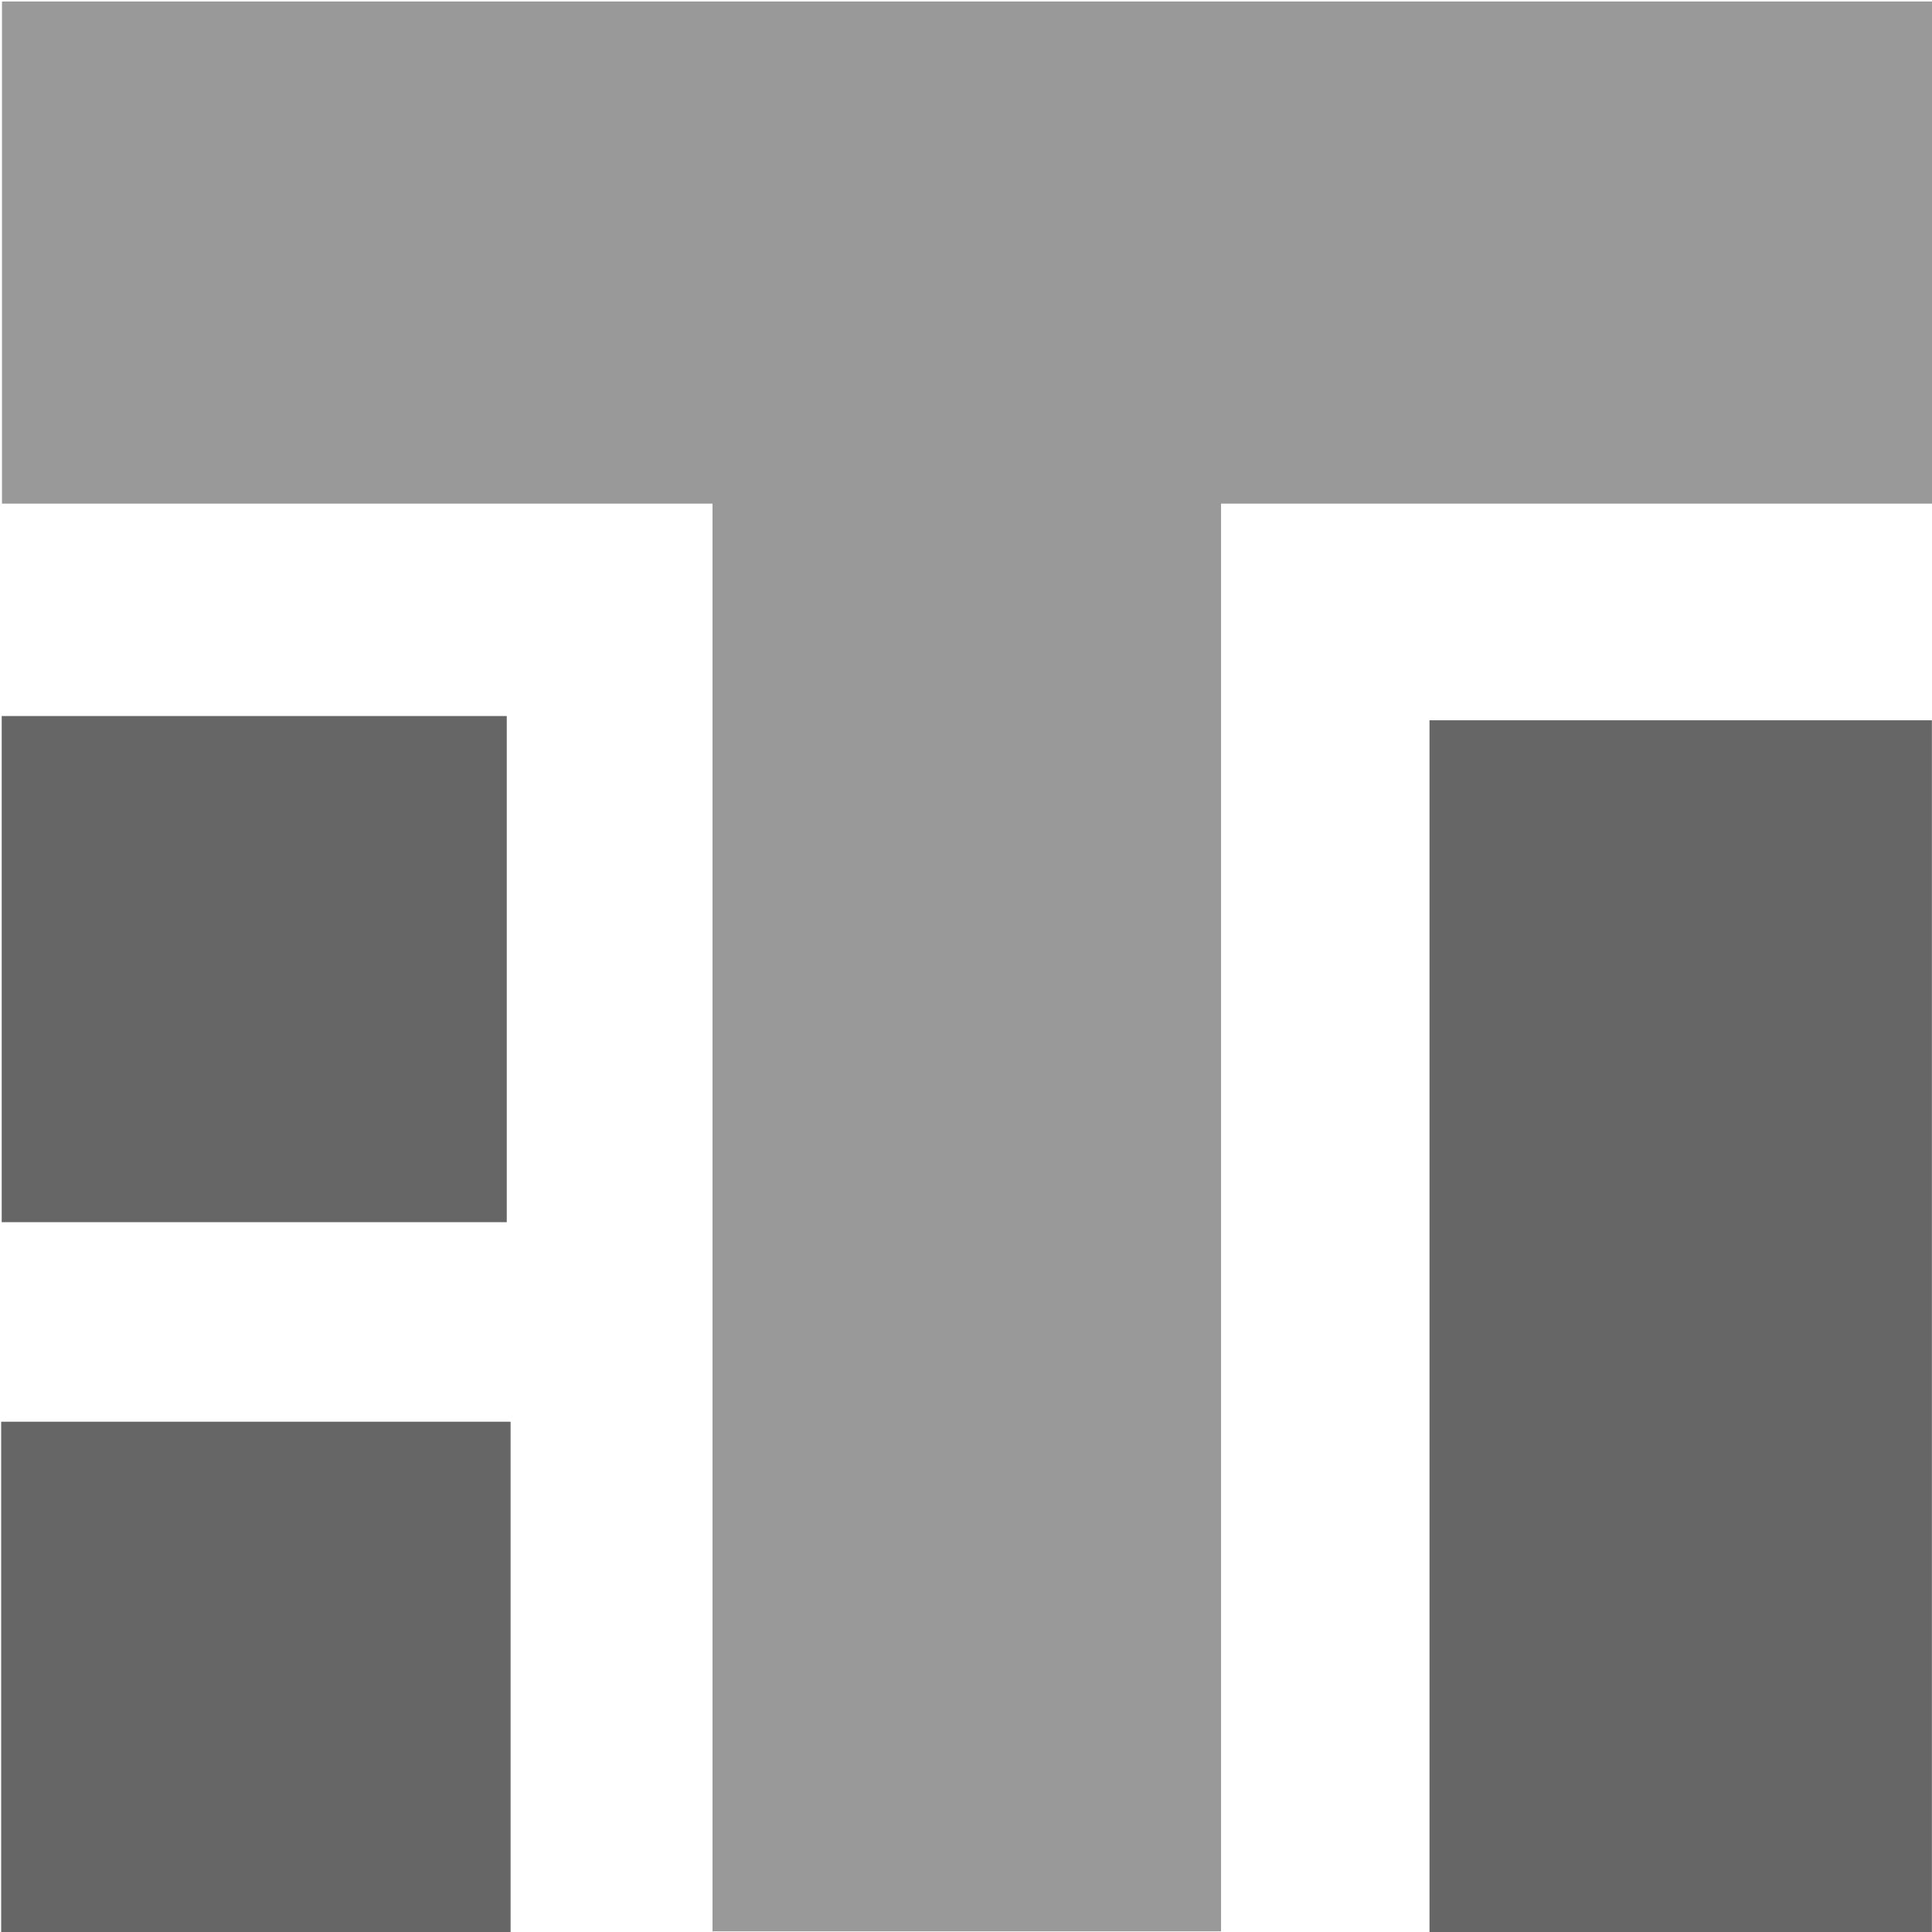
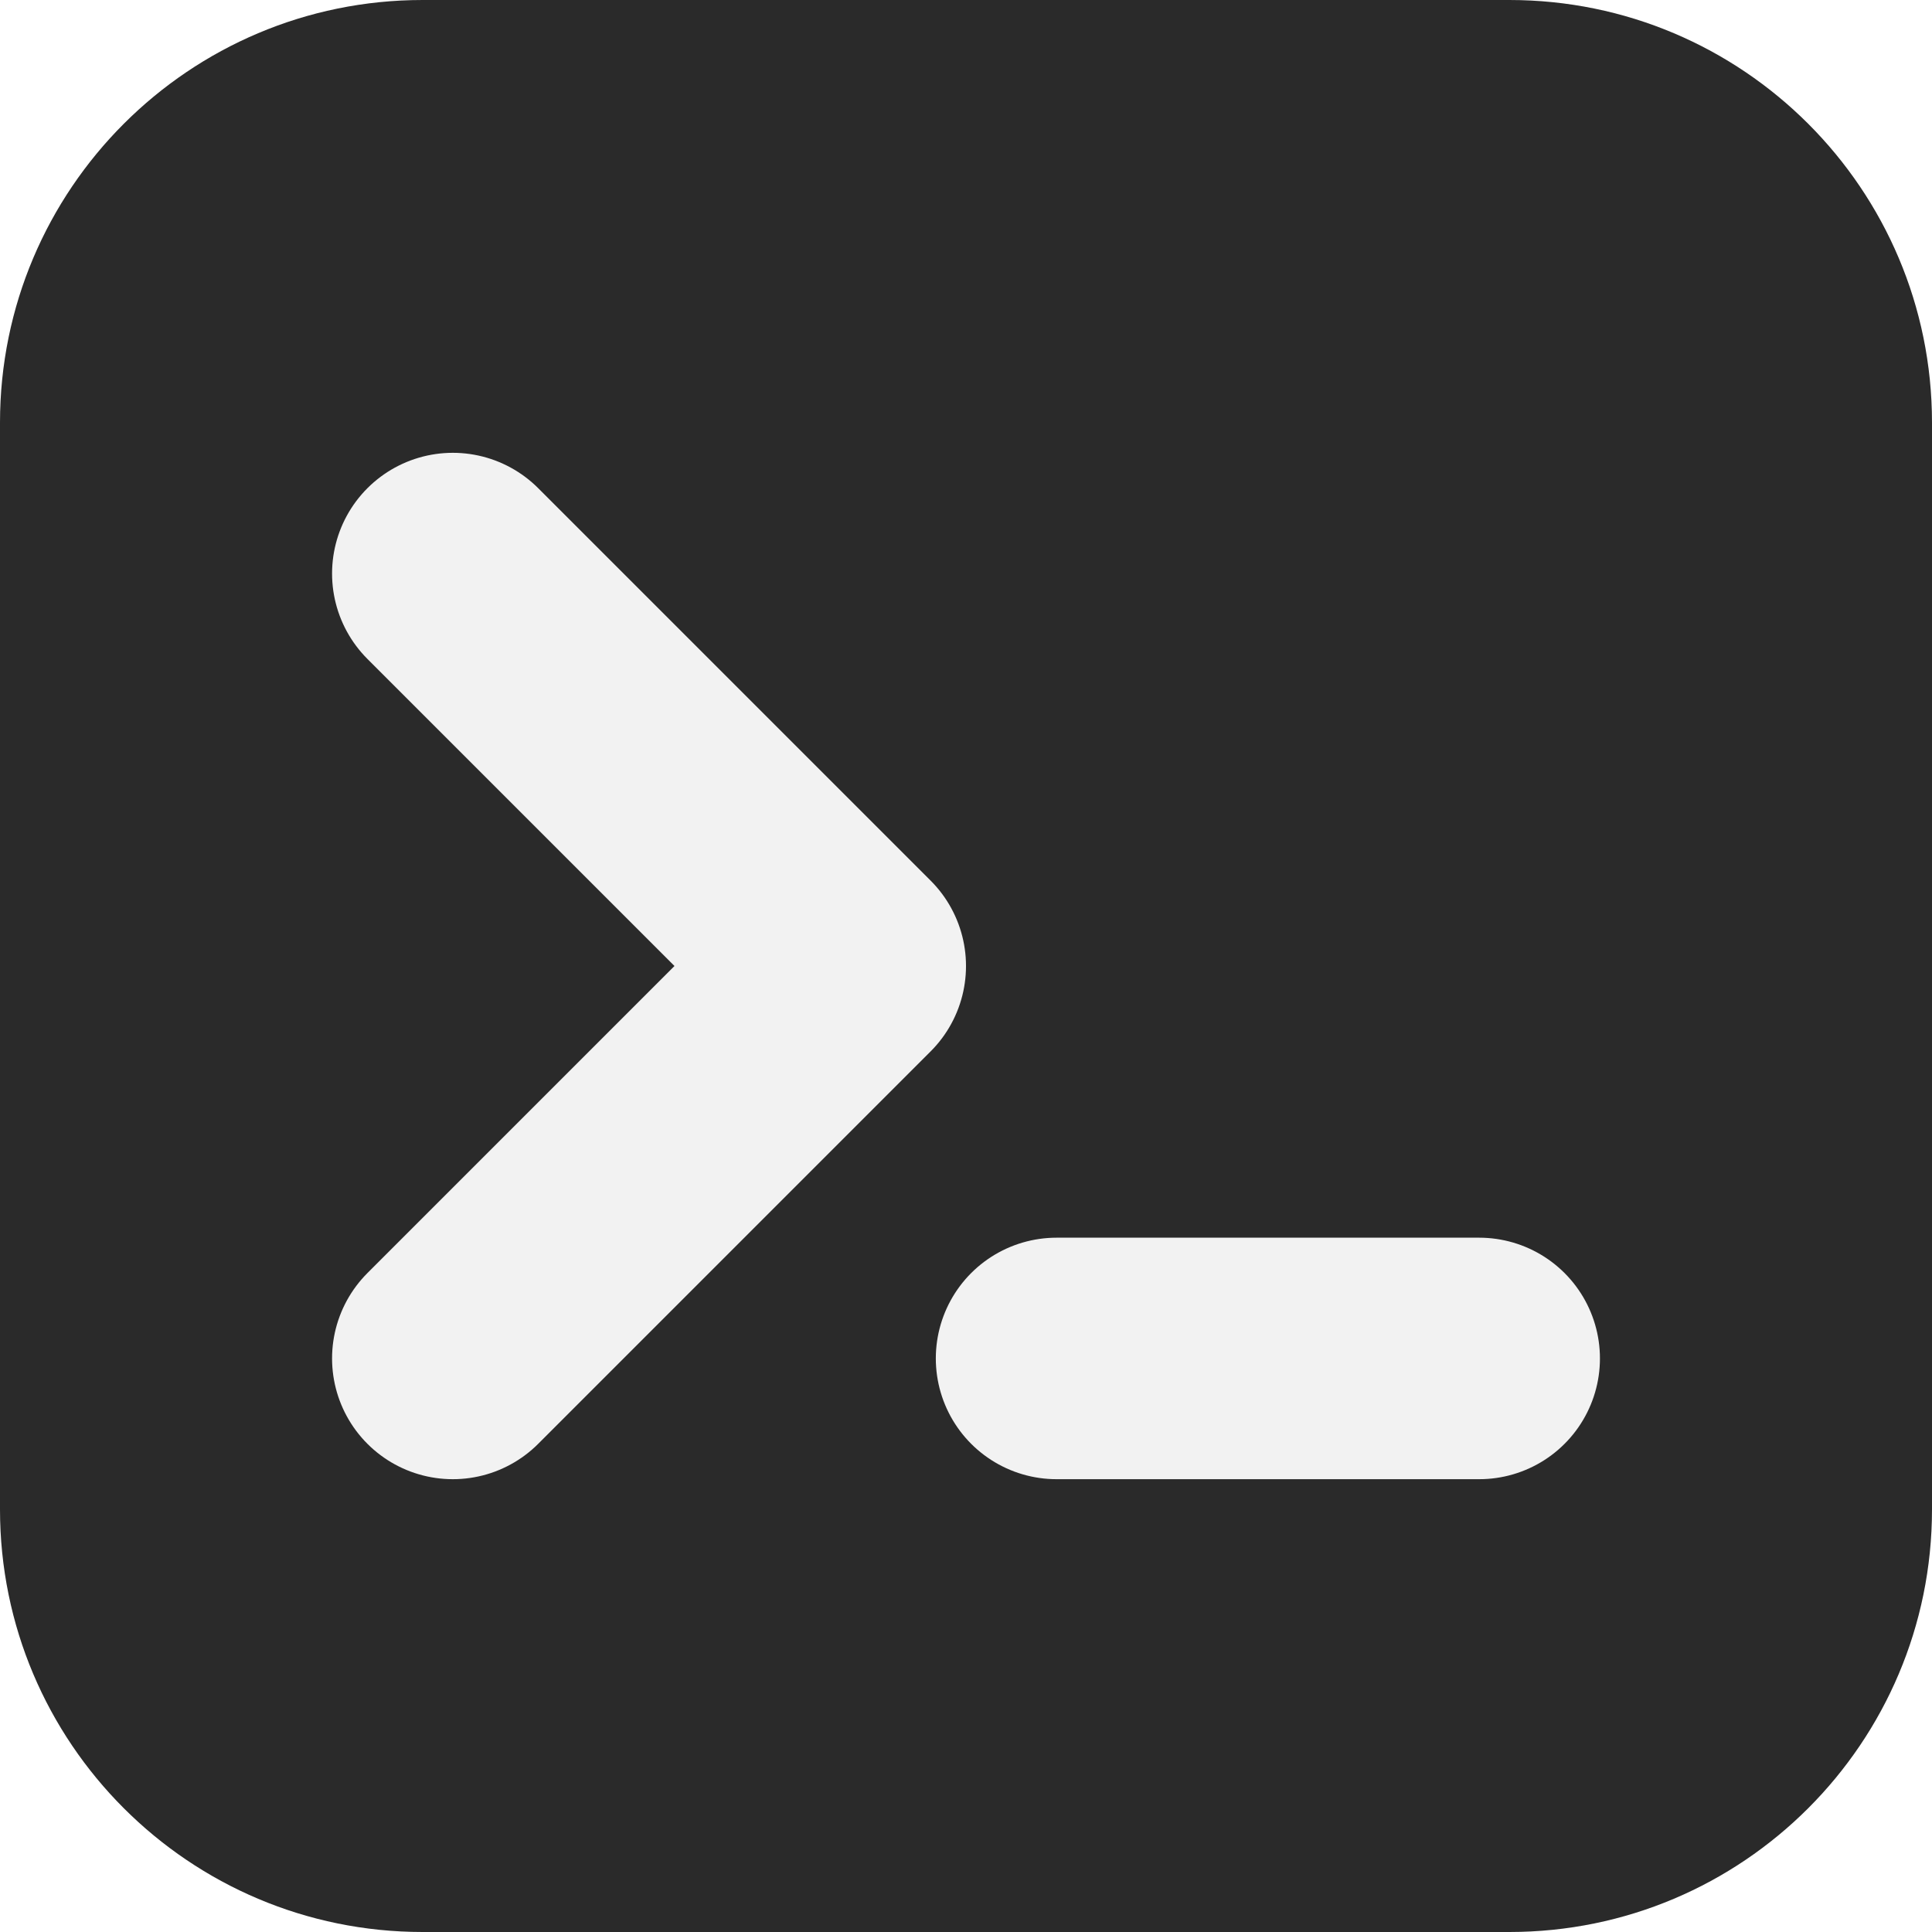
- <svg xmlns="http://www.w3.org/2000/svg" width="227" height="227" viewBox="0 0 227 227">
-   <rect x="167.959" y="84.63" width="59.028" height="142.773" fill="#666666" />
-   <rect x="0.137" y="167.045" width="59.854" height="59.982" fill="#666666" />
-   <rect x="0.201" y="84.13" width="59.341" height="59.469" fill="#666666" />
-   <g fill="#999999" transform="matrix(1,0,0,1.005917,-138.4989,-139.0098)">
-     <rect x="138.732" y="138.369" width="226.771" height="58.648" />
-     <rect x="222.214" y="138.931" width="59.752" height="224.847" />
+ <svg xmlns="http://www.w3.org/2000/svg" width="64" height="64" viewBox="0 0 64 64">
+   <rect id="tile" width="64" height="64" rx="14" fill="#2a2a2a" />
+   <g id="prompt" fill="none" stroke="#f2f2f2" stroke-width="8" stroke-linecap="round" stroke-linejoin="round">
+     <path d="M15 19 L28 32 L15 45" />
+     <path d="M35 45 H49" />
  </g>
</svg>
